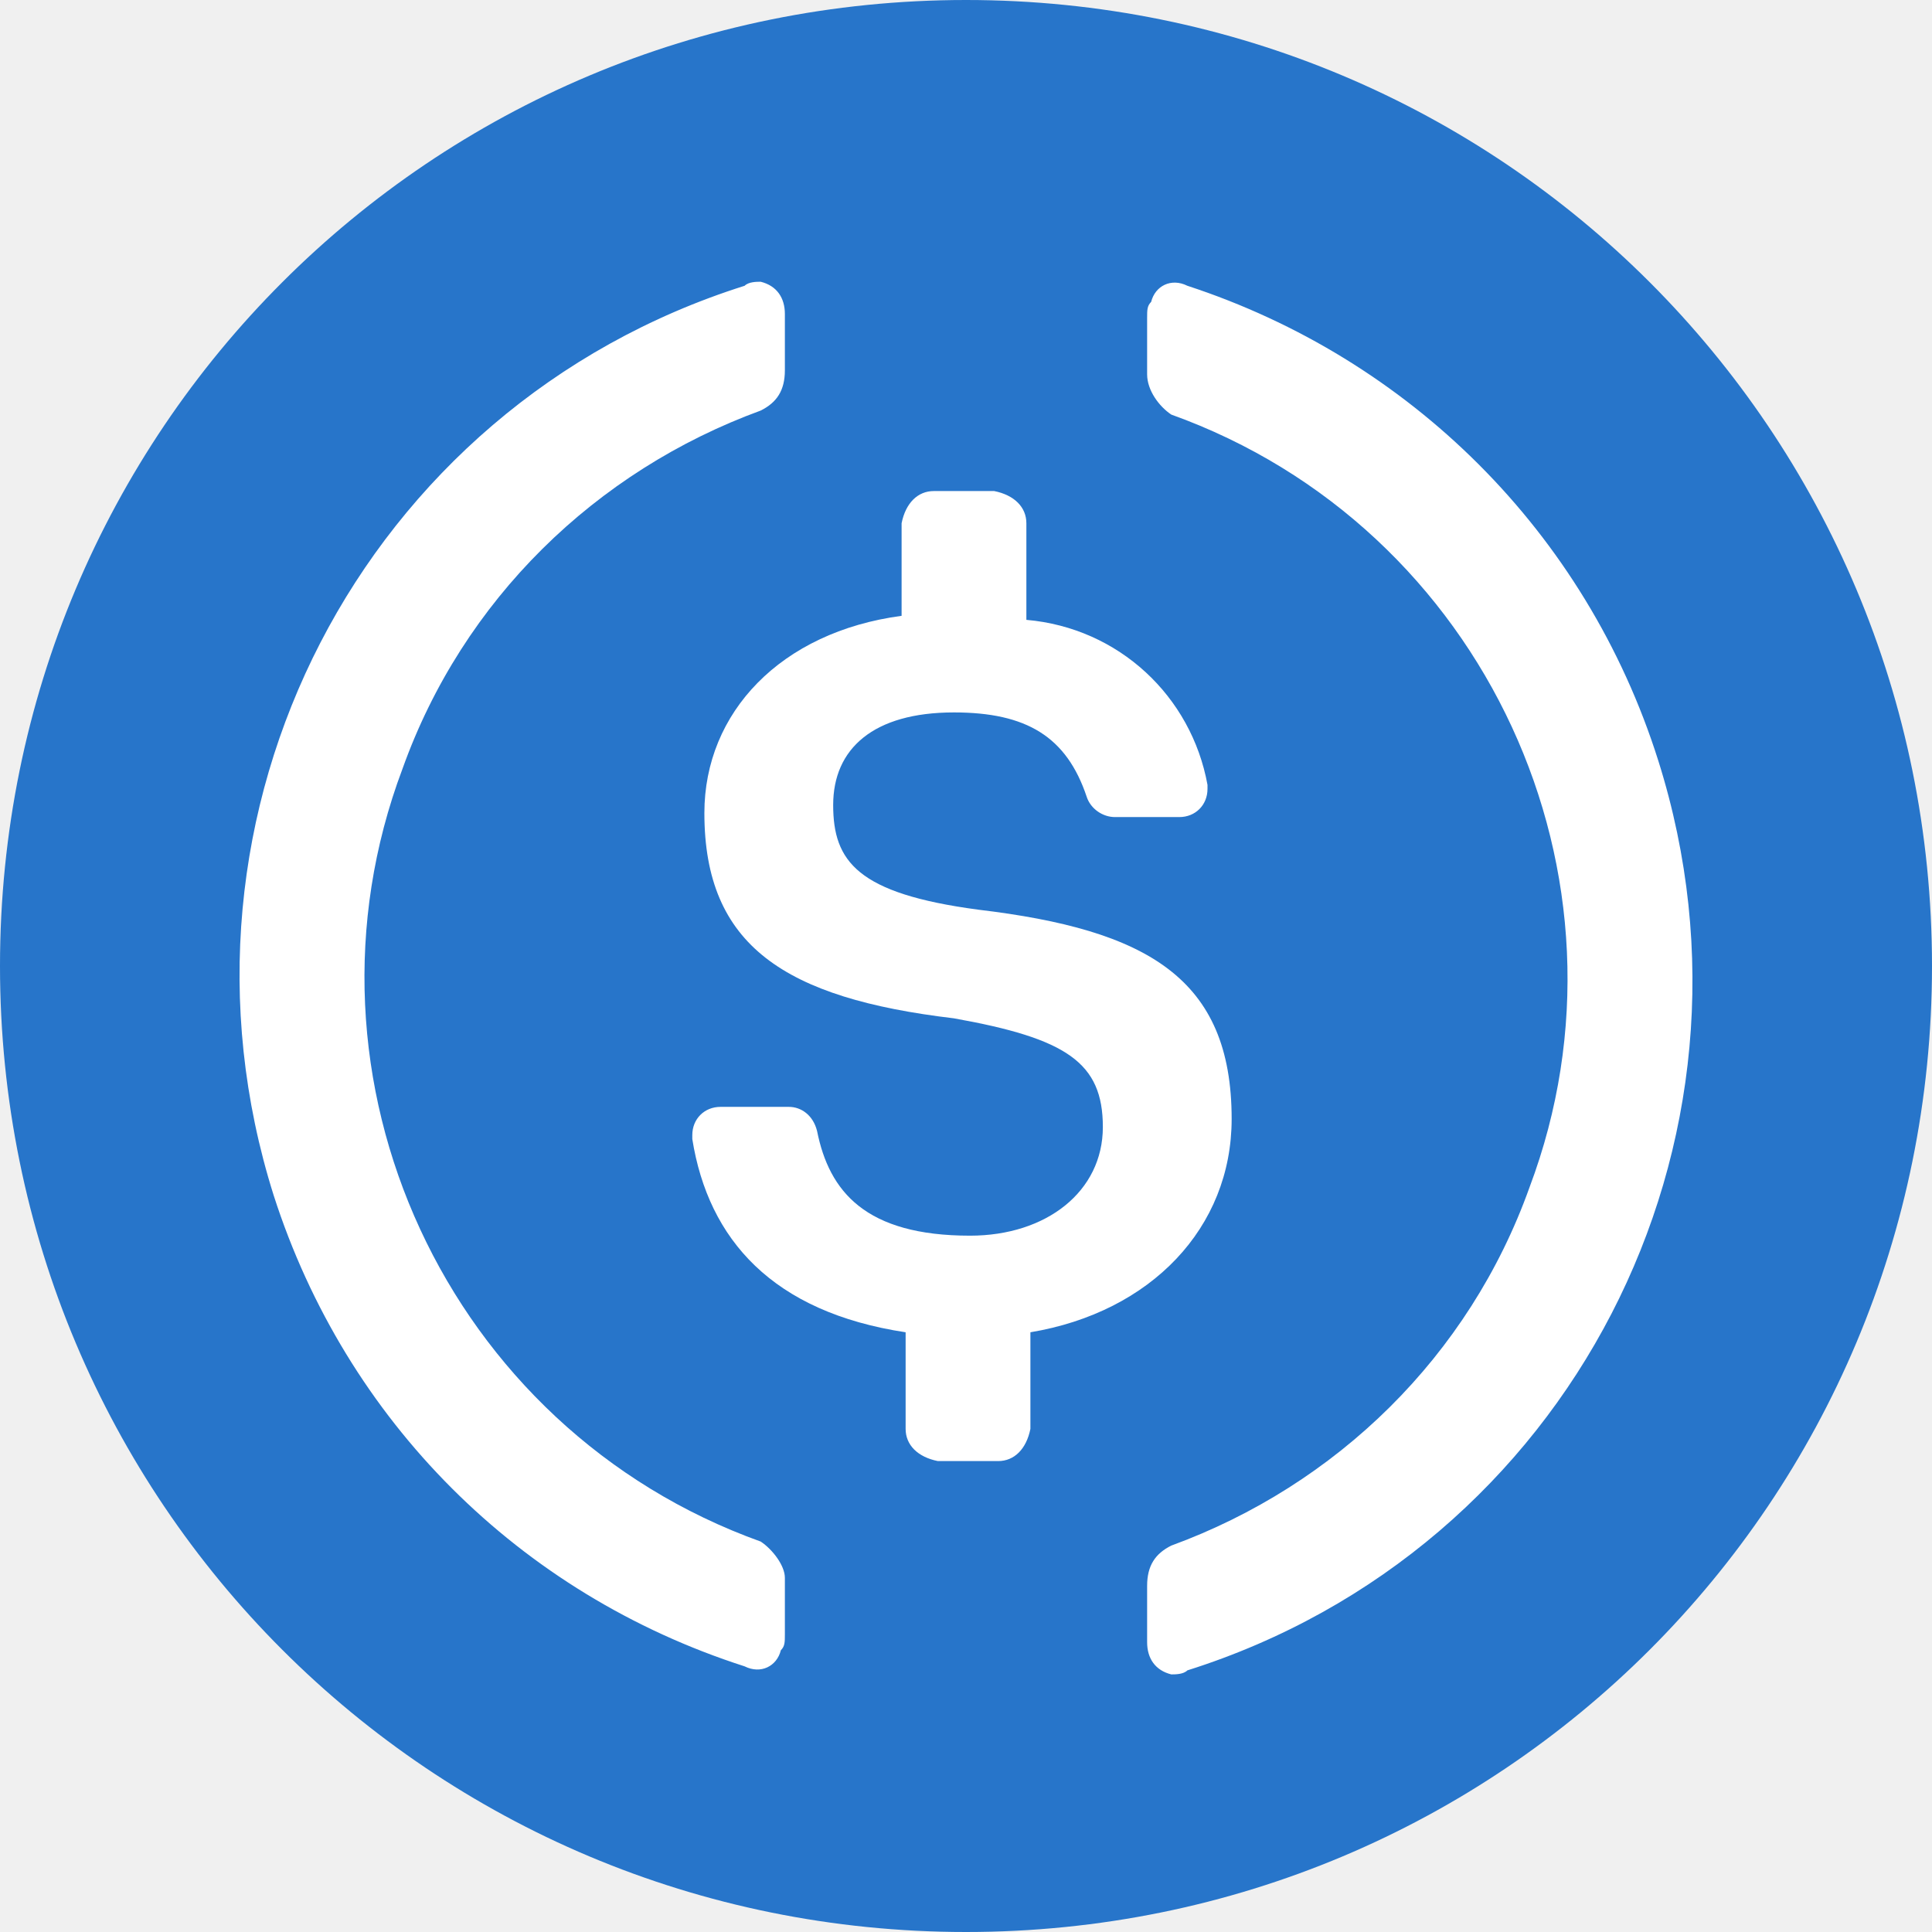
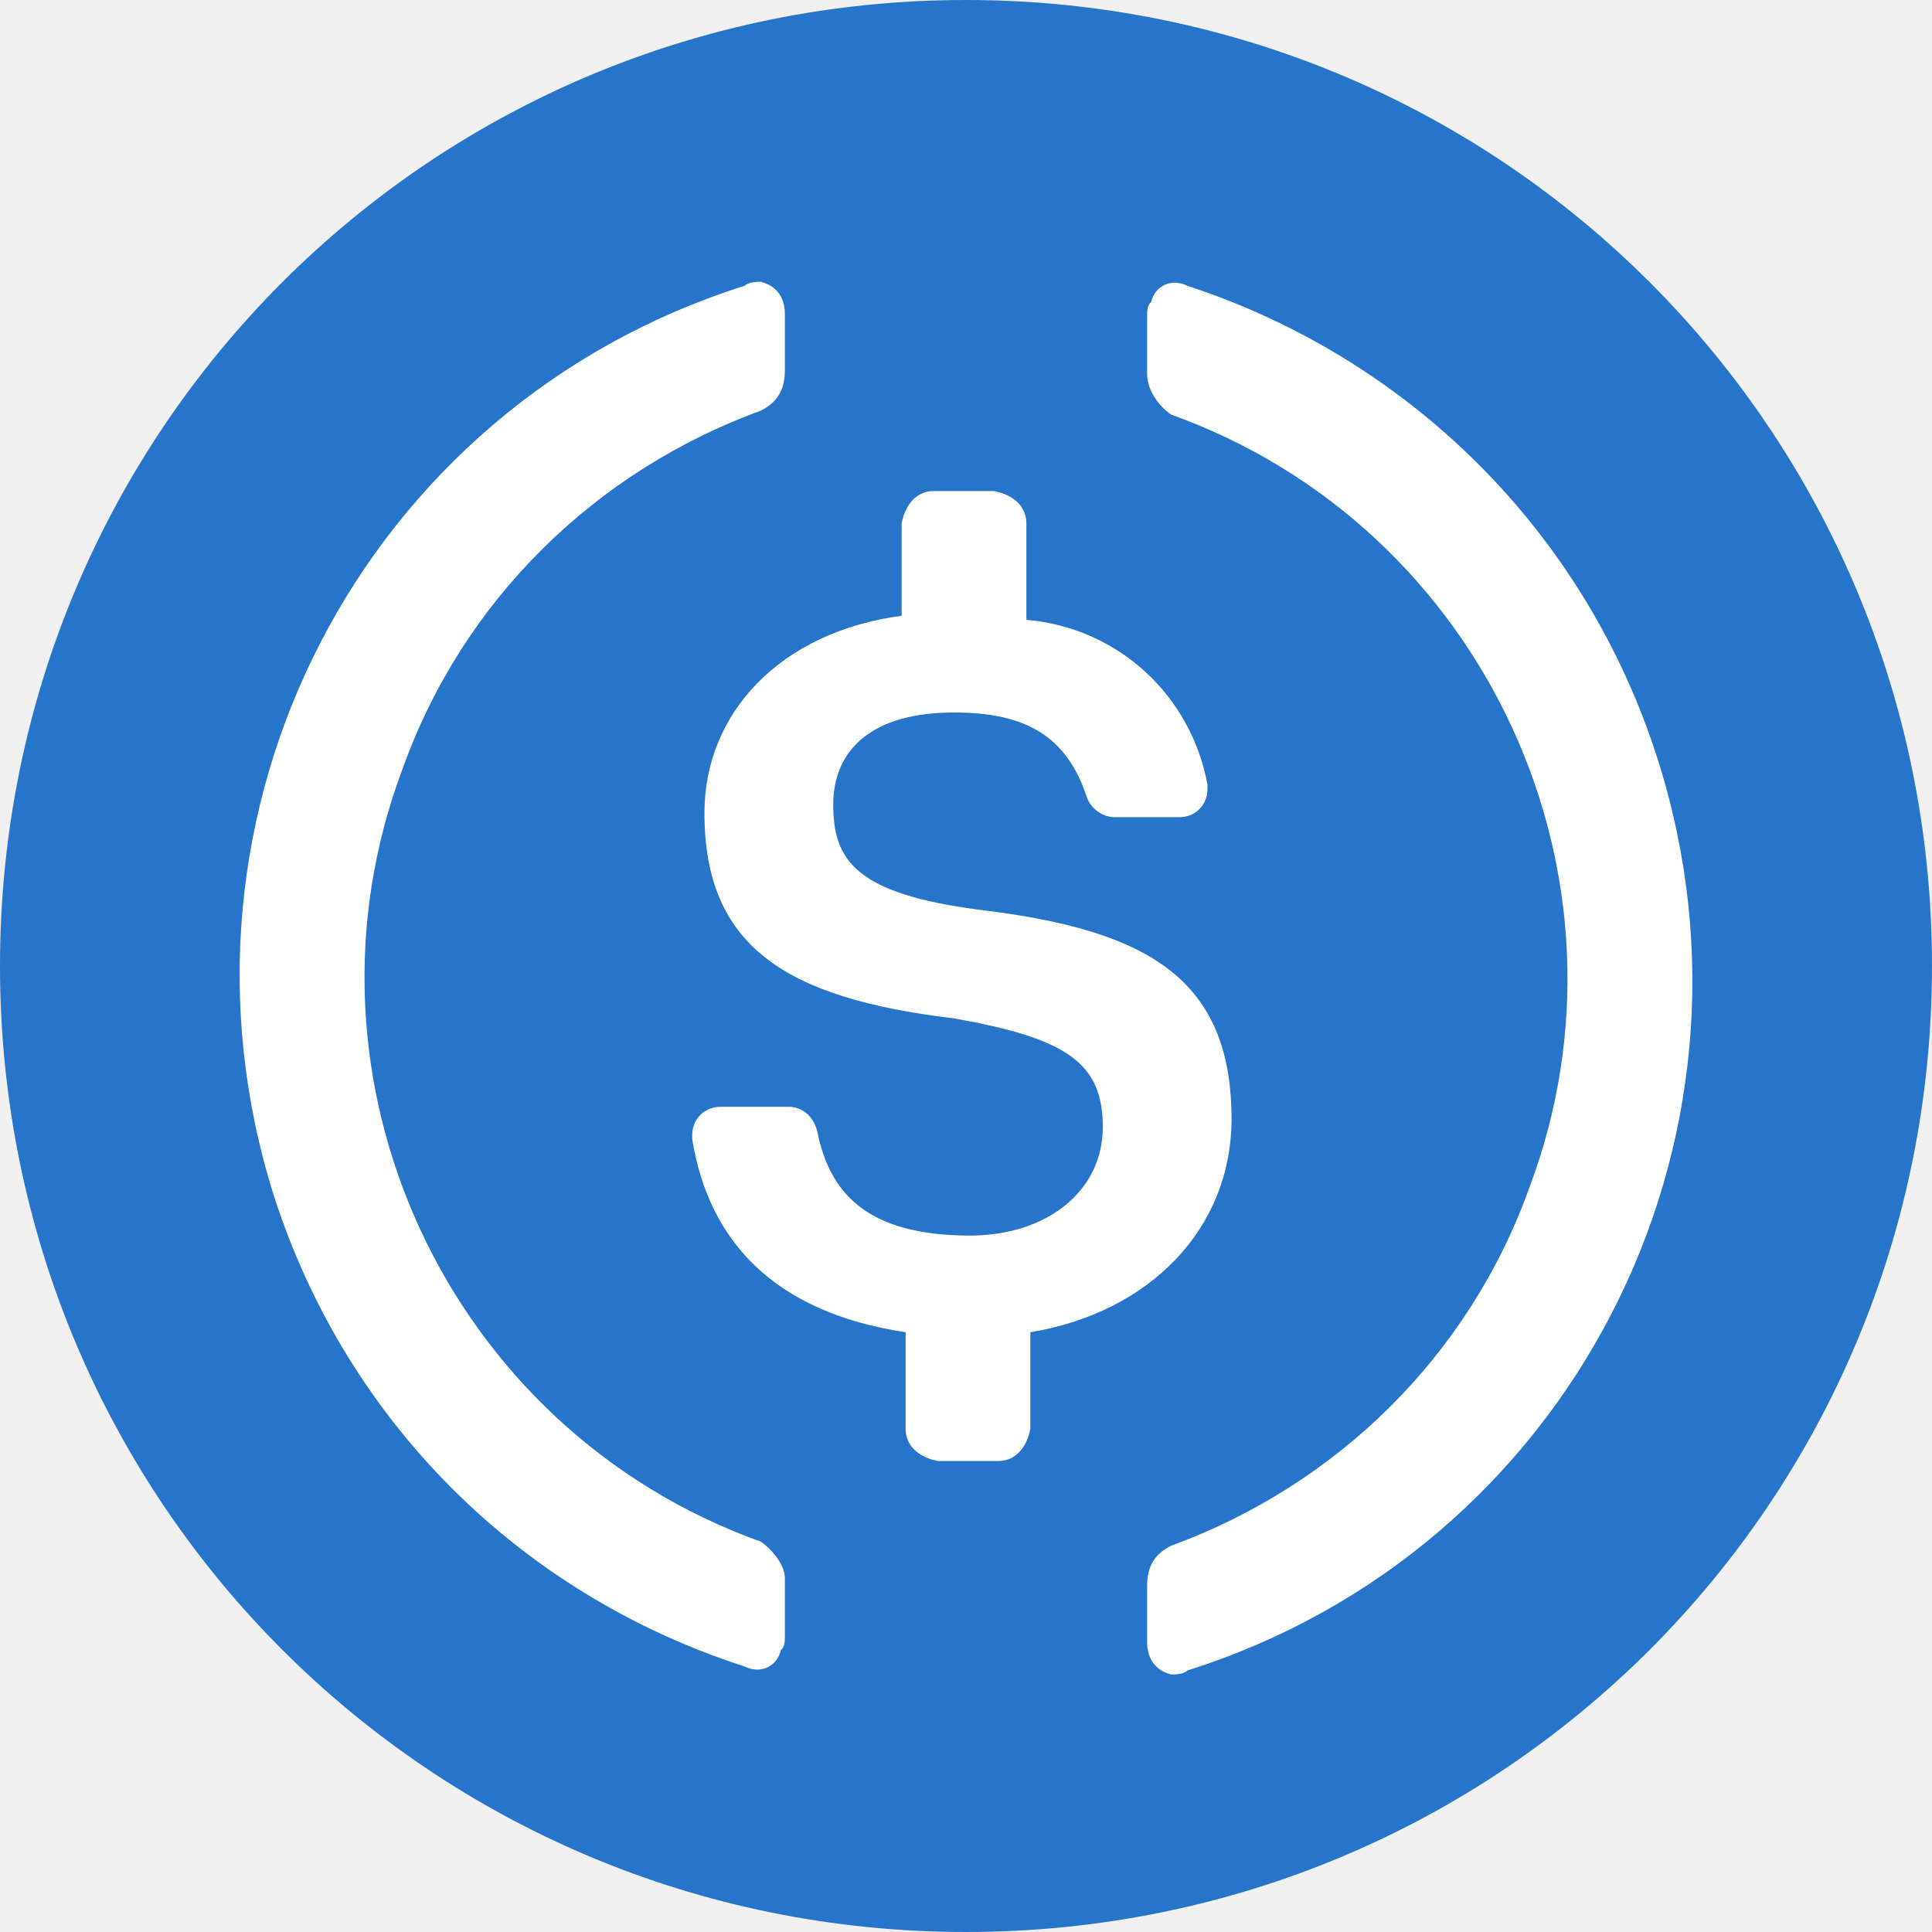
- <svg xmlns="http://www.w3.org/2000/svg" data-name="86977684-12db-4850-8f30-233a7c267d11" viewBox="0 0 2000 2000">
-   <path d="M1000 2000c554.17 0 1000-445.83 1000-1000S1554.17 0 1000 0 0 445.83 0 1000s445.83 1000 1000 1000z" fill="#2775ca" />
-   <path d="M1275 1158.33c0-145.83-87.5-195.83-262.5-216.66-125-16.67-150-50-150-108.34s41.67-95.83 125-95.83c75 0 116.67 25 137.5 87.5 4.17 12.5 16.67 20.83 29.17 20.83h66.66c16.67 0 29.17-12.5 29.17-29.16v-4.17c-16.67-91.67-91.67-162.5-187.5-170.83v-100c0-16.67-12.5-29.17-33.33-33.34h-62.5c-16.67 0-29.17 12.5-33.34 33.34v95.83c-125 16.67-204.16 100-204.16 204.17 0 137.5 83.33 191.66 258.33 212.5 116.67 20.83 154.17 45.83 154.17 112.5s-58.34 112.5-137.5 112.5c-108.34 0-145.84-45.84-158.34-108.34-4.16-16.66-16.66-25-29.16-25h-70.84c-16.66 0-29.16 12.5-29.16 29.17v4.17c16.66 104.16 83.33 179.16 220.83 200v100c0 16.66 12.5 29.16 33.33 33.33h62.5c16.67 0 29.17-12.5 33.34-33.33v-100c125-20.84 208.33-108.34 208.33-220.84z" fill="#fff" />
-   <path d="M787.5 1595.83c-325-116.66-491.67-479.16-370.83-800 62.5-175 200-308.33 370.83-370.83 16.67-8.33 25-20.83 25-41.67V325c0-16.67-8.33-29.17-25-33.33-4.17 0-12.5 0-16.67 4.16-395.83 125-612.5 545.84-487.5 941.67 75 233.33 254.17 412.5 487.5 487.5 16.67 8.33 33.34 0 37.5-16.67 4.17-4.16 4.17-8.33 4.17-16.66v-58.34c0-12.5-12.5-29.16-25-37.5zm441.67-1300c-16.67-8.33-33.34 0-37.5 16.67-4.17 4.17-4.17 8.33-4.17 16.67v58.33c0 16.67 12.5 33.33 25 41.67 325 116.66 491.67 479.16 370.83 800-62.5 175-200 308.33-370.83 370.83-16.67 8.33-25 20.83-25 41.67V1700c0 16.67 8.33 29.17 25 33.33 4.17 0 12.5 0 16.67-4.16 395.83-125 612.5-545.84 487.5-941.67-75-237.5-258.34-416.67-487.5-491.67z" fill="#fff" />
+ <svg xmlns="http://www.w3.org/2000/svg" width="32px" height="32px" viewBox="0 0 32 32" version="1.1">
+   <g id="surface1">
+     <path style=" stroke:none;fill-rule:nonzero;fill:rgb(15.294%,45.882%,79.216%);fill-opacity:1;" d="M 16 32 C 24.867 32 32 24.867 32 16 C 32 7.133 24.867 0 16 0 C 7.133 0 0 7.133 0 16 C 0 24.867 7.133 32 16 32 Z M 16 32 " />
+     <path style=" stroke:none;fill-rule:nonzero;fill:rgb(100%,100%,100%);fill-opacity:1;" d="M 20.398 18.535 C 20.398 16.199 19 15.398 16.199 15.066 C 14.199 14.801 13.801 14.266 13.801 13.332 C 13.801 12.398 14.465 11.801 15.801 11.801 C 17 11.801 17.668 12.199 18 13.199 C 18.066 13.398 18.266 13.535 18.465 13.535 L 19.535 13.535 C 19.801 13.535 20 13.332 20 13.066 L 20 13 C 19.734 11.535 18.535 10.398 17 10.266 L 17 8.668 C 17 8.398 16.801 8.199 16.465 8.133 L 15.465 8.133 C 15.199 8.133 15 8.332 14.934 8.668 L 14.934 10.199 C 12.934 10.465 11.668 11.801 11.668 13.465 C 11.668 15.668 13 16.535 15.801 16.867 C 17.668 17.199 18.266 17.602 18.266 18.668 C 18.266 19.734 17.332 20.465 16.066 20.465 C 14.332 20.465 13.734 19.734 13.535 18.734 C 13.465 18.465 13.266 18.332 13.066 18.332 L 11.934 18.332 C 11.668 18.332 11.465 18.535 11.465 18.801 L 11.465 18.867 C 11.734 20.535 12.801 21.734 15 22.066 L 15 23.668 C 15 23.934 15.199 24.133 15.535 24.199 L 16.535 24.199 C 16.801 24.199 17 24 17.066 23.668 L 17.066 22.066 C 19.066 21.734 20.398 20.332 20.398 18.535 Z M 20.398 18.535 " />
+     <path style=" stroke:none;fill-rule:nonzero;fill:rgb(100%,100%,100%);fill-opacity:1;" d="M 12.602 25.535 C 7.398 23.668 4.734 17.867 6.668 12.734 C 7.668 9.934 9.867 7.801 12.602 6.801 C 12.867 6.668 13 6.465 13 6.133 L 13 5.199 C 13 4.934 12.867 4.734 12.602 4.668 C 12.535 4.668 12.398 4.668 12.332 4.734 C 6 6.734 2.535 13.465 4.535 19.801 C 5.734 23.535 8.602 26.398 12.332 27.602 C 12.602 27.734 12.867 27.602 12.934 27.332 C 13 27.266 13 27.199 13 27.066 L 13 26.133 C 13 25.934 12.801 25.668 12.602 25.535 Z M 19.668 4.734 C 19.398 4.602 19.133 4.734 19.066 5 C 19 5.066 19 5.133 19 5.266 L 19 6.199 C 19 6.465 19.199 6.734 19.398 6.867 C 24.602 8.734 27.266 14.535 25.332 19.668 C 24.332 22.465 22.133 24.602 19.398 25.602 C 19.133 25.734 19 25.934 19 26.266 L 19 27.199 C 19 27.465 19.133 27.668 19.398 27.734 C 19.465 27.734 19.602 27.734 19.668 27.668 C 26 25.668 29.465 18.934 27.465 12.602 C 26.266 8.801 23.332 5.934 19.668 4.734 Z M 19.668 4.734 " />
+   </g>
</svg>
